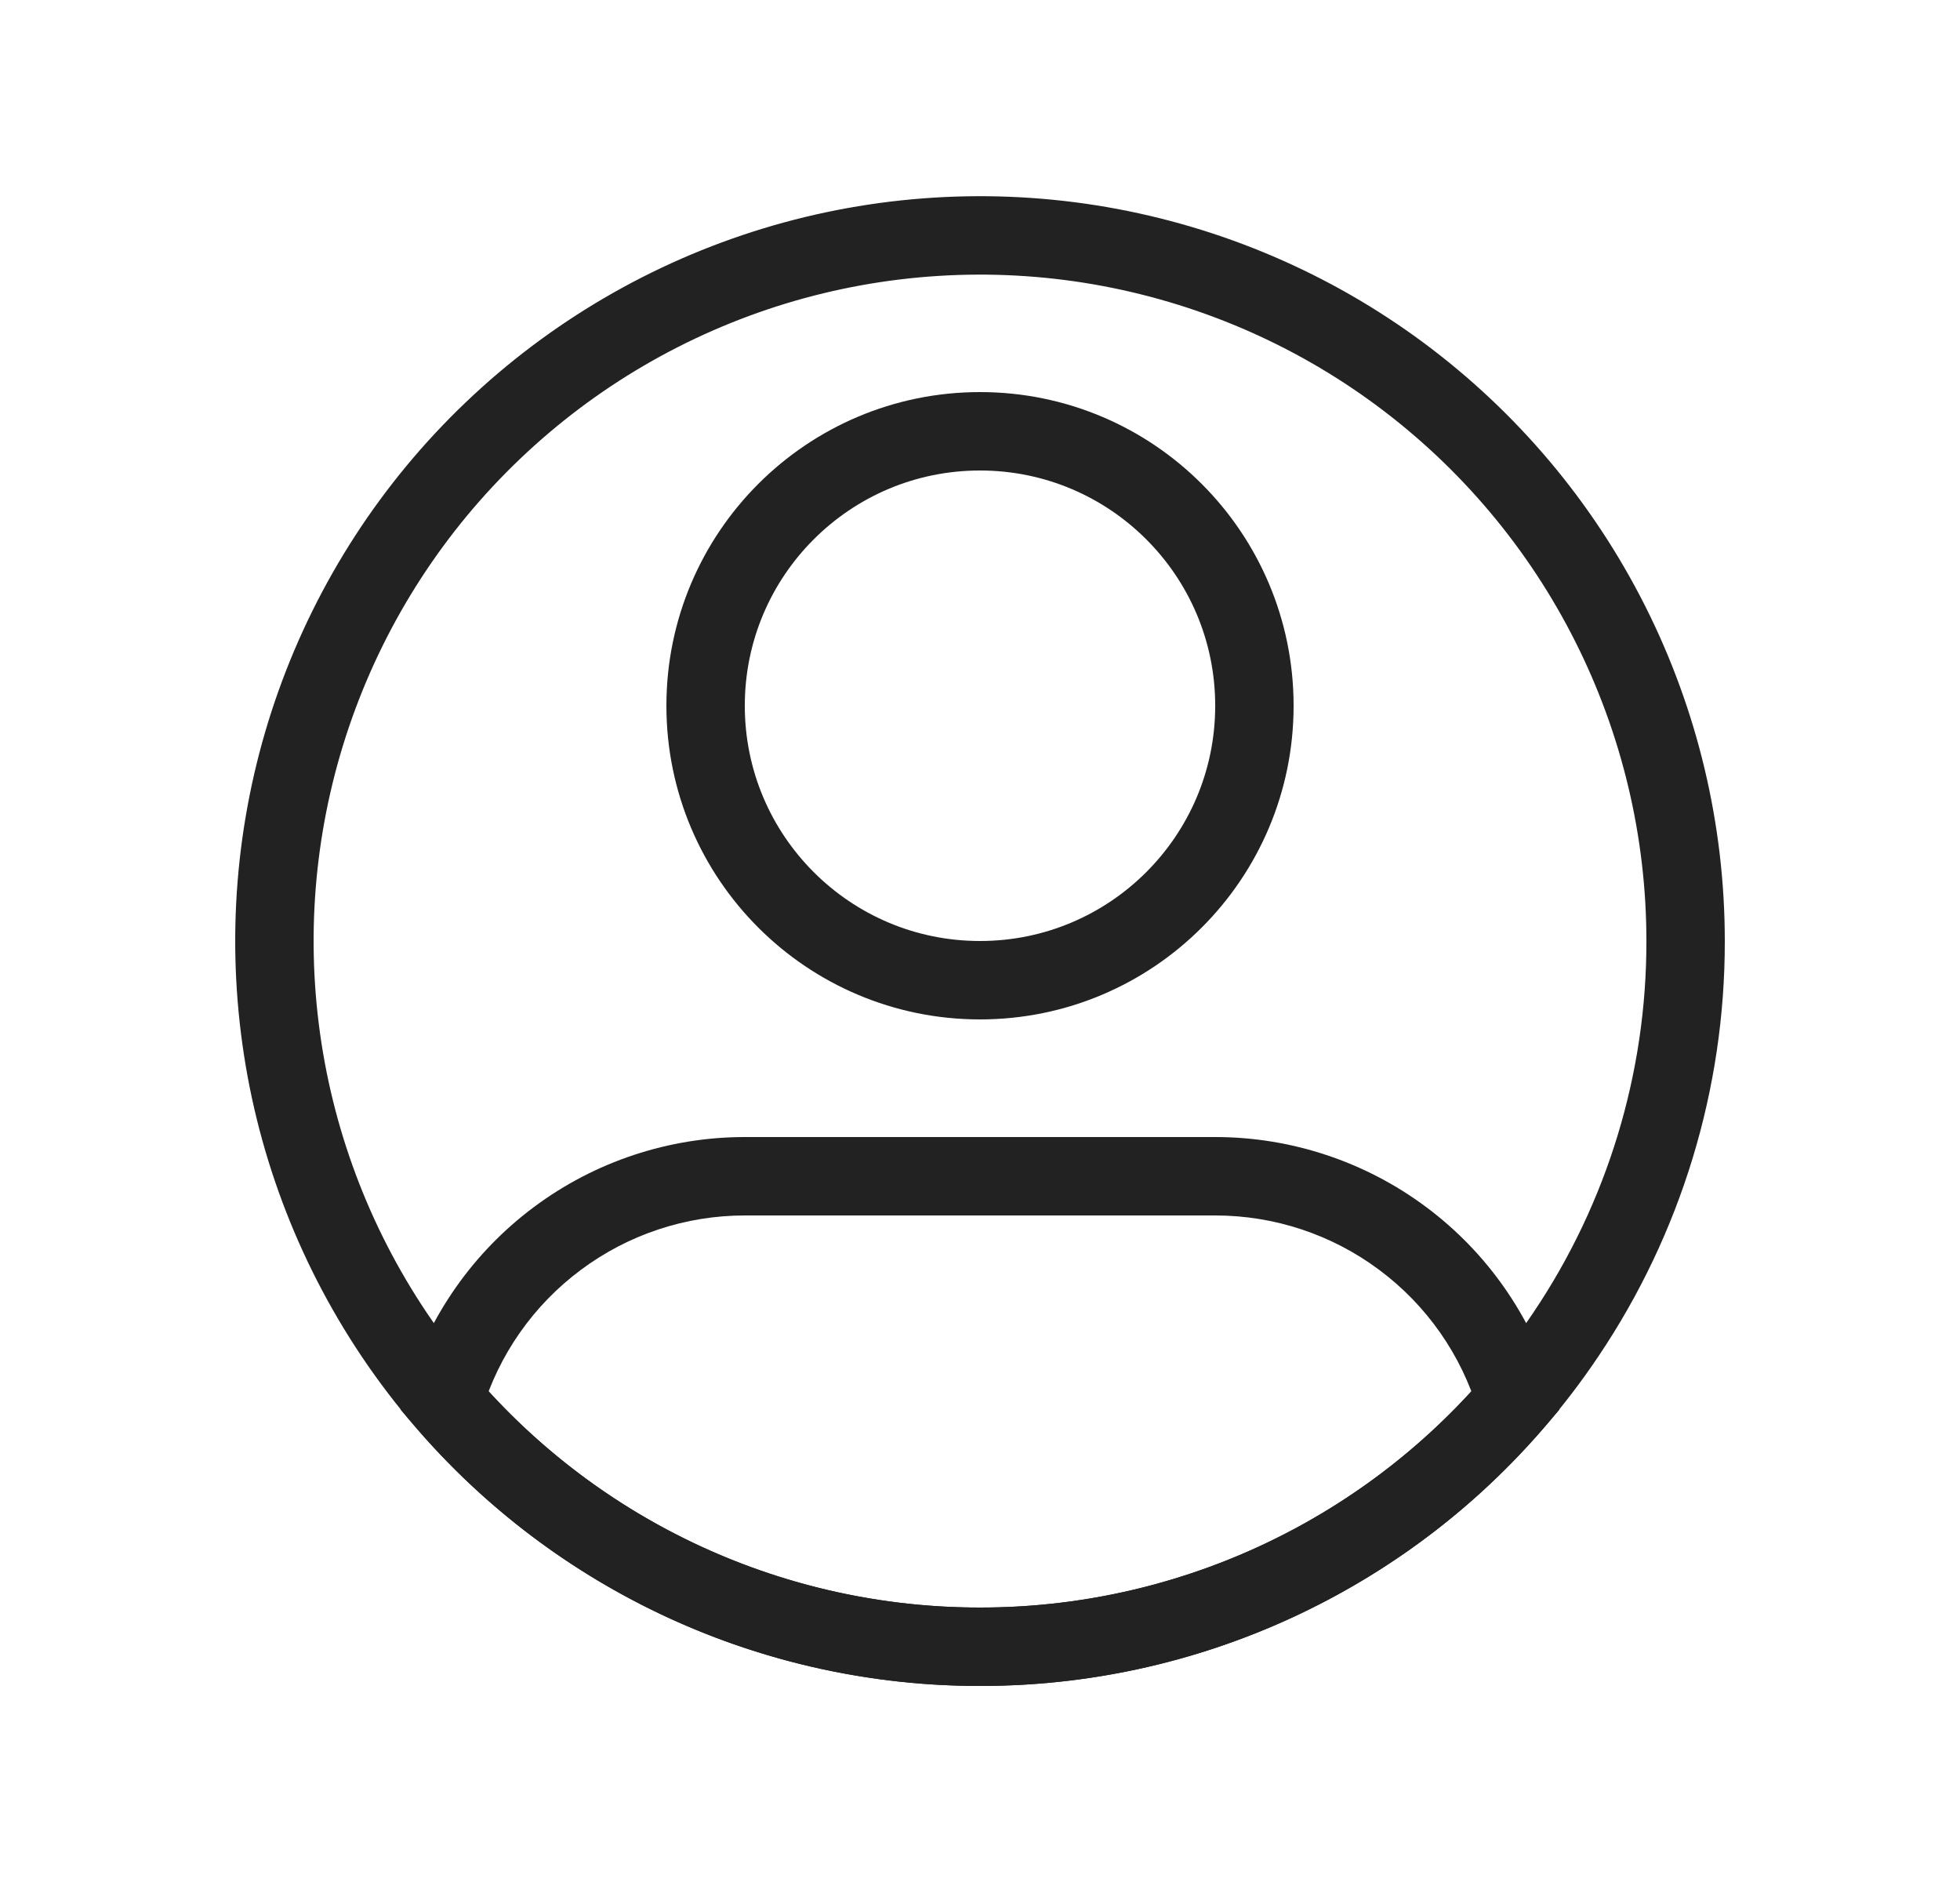
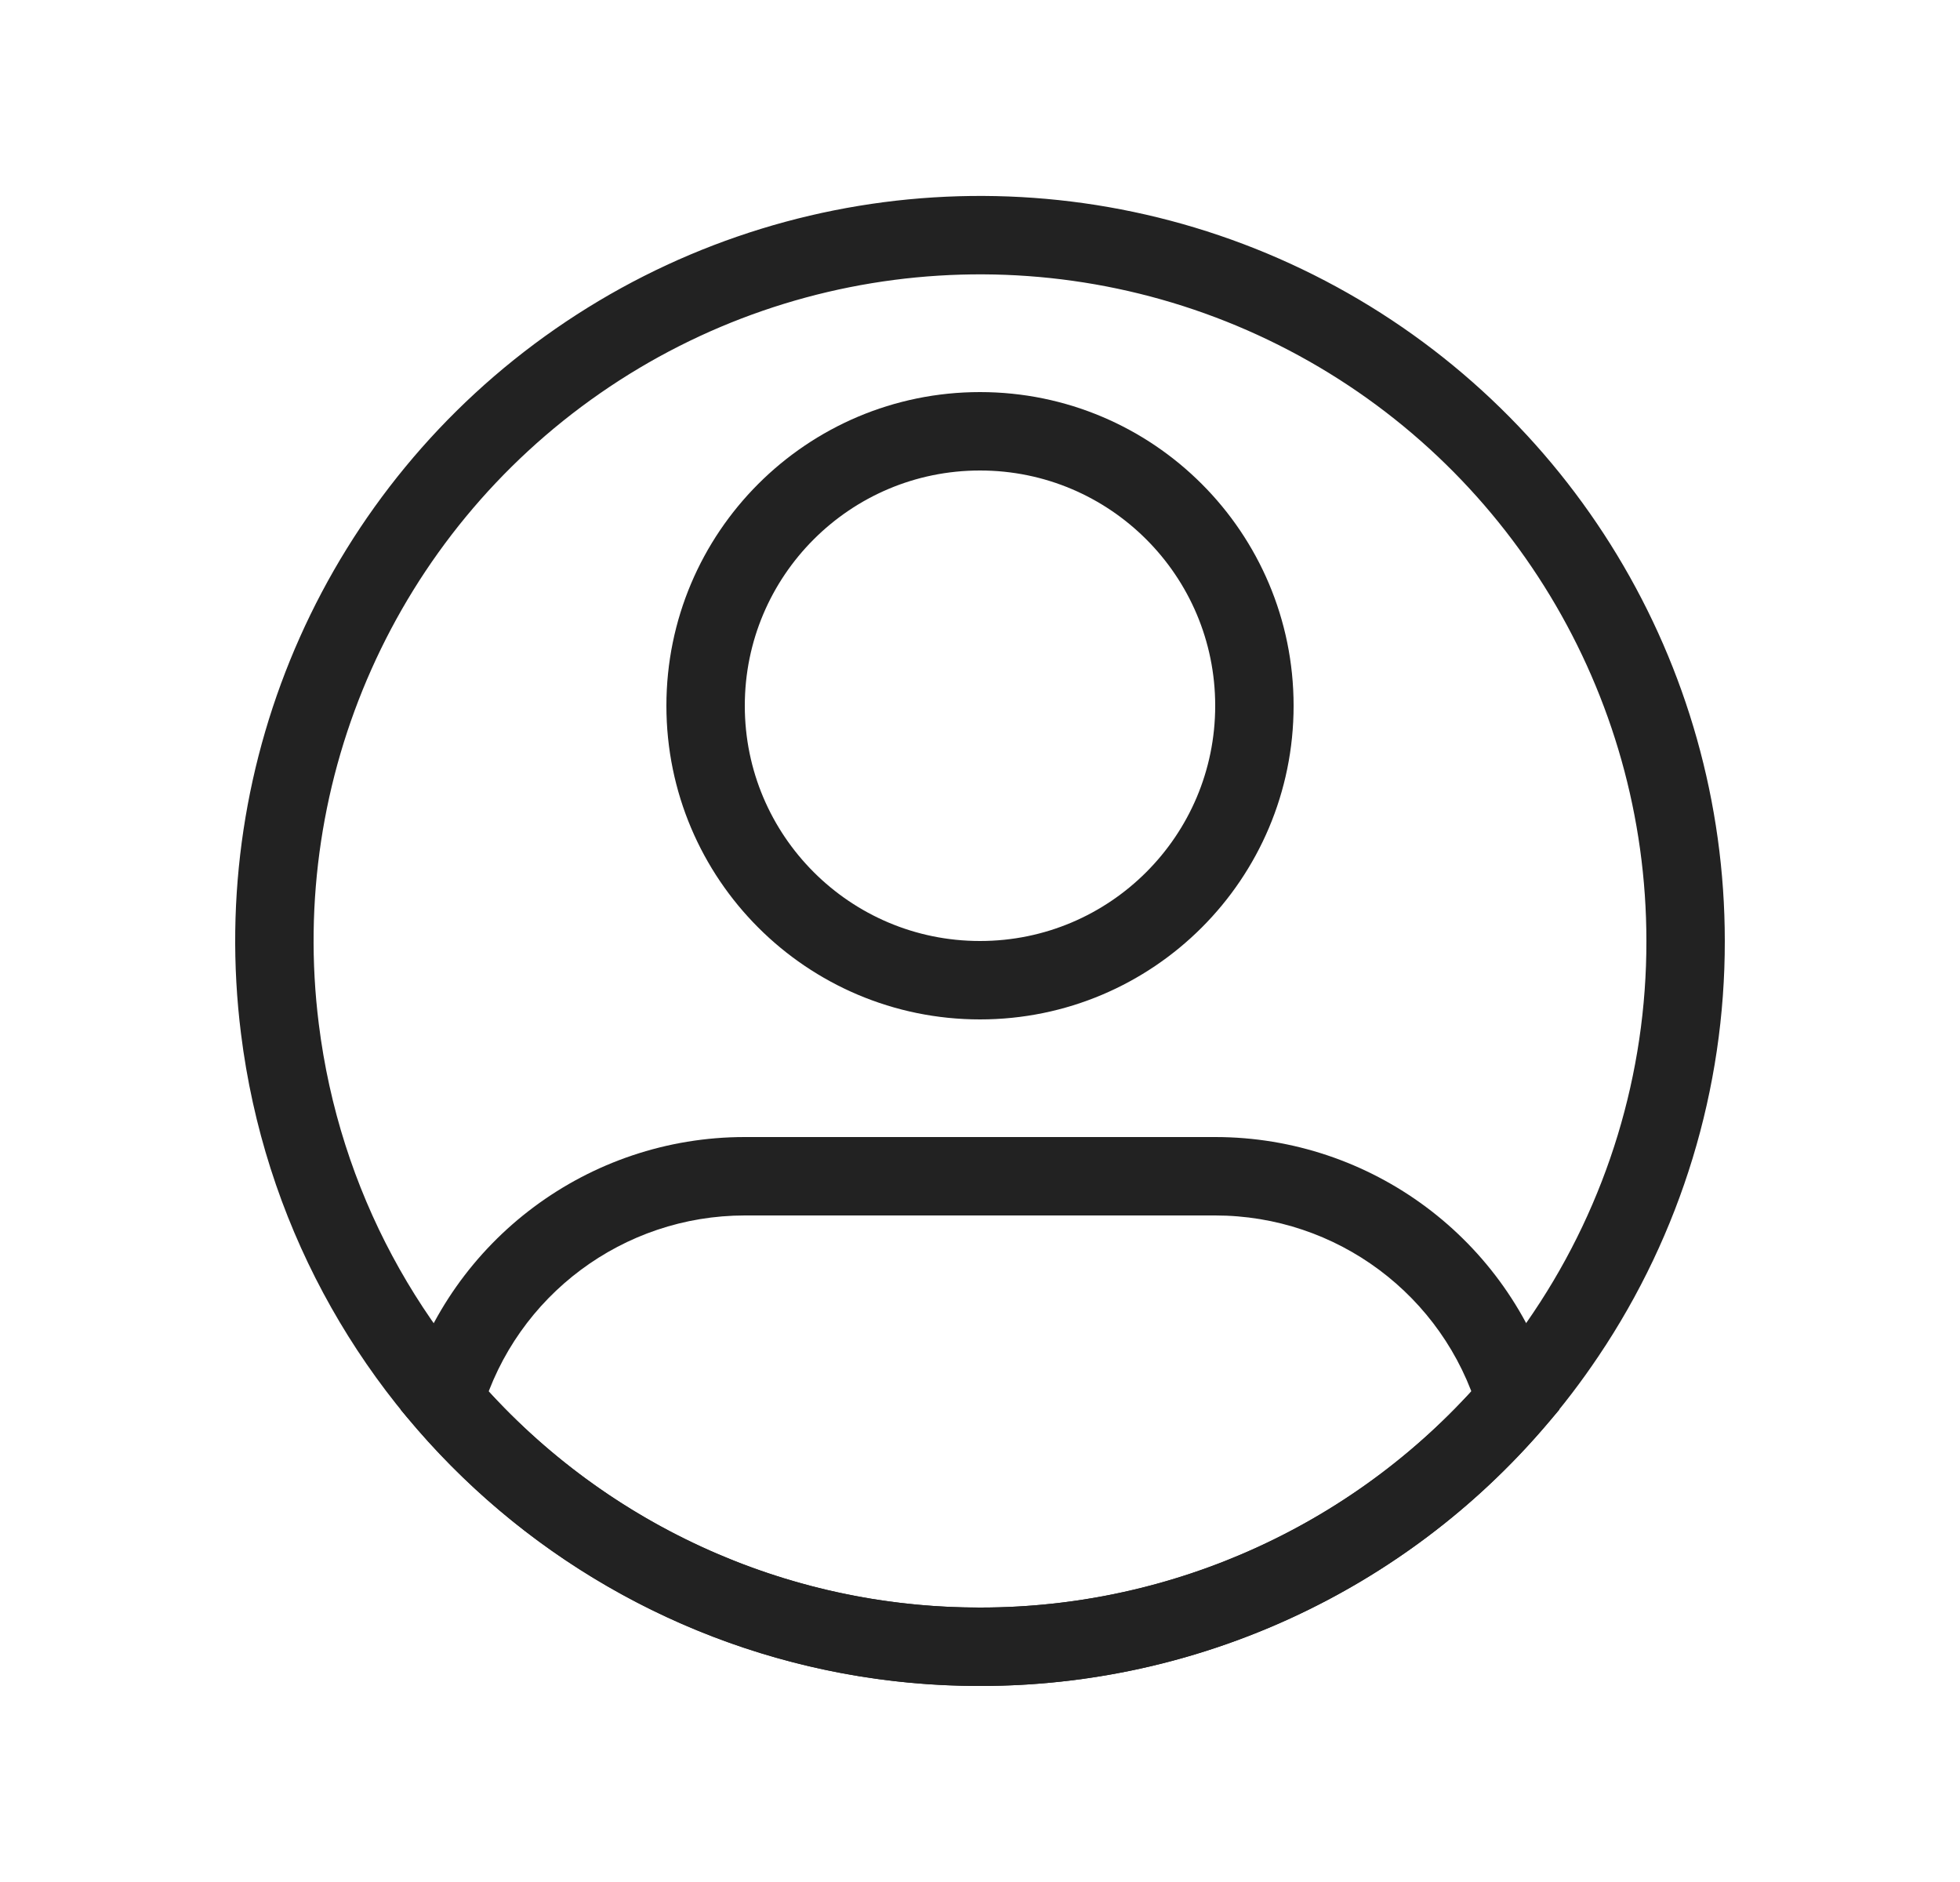
- <svg xmlns="http://www.w3.org/2000/svg" width="25" height="24" viewBox="0 0 25 24" fill="none">
-   <path d="M21.5 12C21.503 13.787 20.971 15.534 19.974 17.016C19.151 18.243 18.039 19.248 16.735 19.943C15.432 20.638 13.977 21.001 12.5 21C11.023 21.001 9.568 20.638 8.265 19.943C6.961 19.248 5.849 18.243 5.026 17.016C4.243 15.848 3.744 14.514 3.57 13.119C3.395 11.723 3.55 10.307 4.022 8.982C4.494 7.658 5.269 6.462 6.286 5.492C7.303 4.521 8.534 3.802 9.879 3.392C11.223 2.983 12.646 2.894 14.031 3.133C15.417 3.373 16.727 3.933 17.857 4.77C18.986 5.607 19.905 6.697 20.537 7.952C21.17 9.208 21.5 10.594 21.5 12Z" stroke="#222222" />
-   <path d="M5.666 17.856L5.186 17.714L5.109 17.975L5.286 18.182L5.666 17.856ZM19.334 17.856L19.714 18.182L19.891 17.975L19.813 17.714L19.334 17.856ZM9.5 15.5H15.5V14.5H9.5V15.5ZM9.5 14.5C8.531 14.5 7.588 14.813 6.811 15.392C6.034 15.971 5.464 16.785 5.186 17.714L6.145 17.999C6.361 17.277 6.804 16.644 7.409 16.194C8.013 15.743 8.747 15.5 9.5 15.5V14.5ZM12.5 20.5C11.274 20.501 10.061 20.236 8.947 19.724C7.832 19.211 6.842 18.462 6.045 17.53L5.286 18.182C6.177 19.224 7.284 20.06 8.529 20.633C9.775 21.206 11.13 21.501 12.5 21.5V20.5ZM15.5 15.5C16.254 15.5 16.988 15.743 17.592 16.194C18.197 16.644 18.64 17.278 18.855 18L19.813 17.714C19.536 16.785 18.967 15.971 18.19 15.392C17.413 14.813 16.469 14.5 15.5 14.5V15.5ZM18.955 17.53C18.158 18.462 17.168 19.211 16.054 19.724C14.94 20.236 13.727 20.501 12.5 20.5V21.5C13.871 21.501 15.226 21.206 16.471 20.633C17.717 20.06 18.823 19.224 19.714 18.182L18.955 17.53Z" fill="#222222" />
-   <circle cx="12.5" cy="9" r="3.5" stroke="#222222" />
+ <svg xmlns="http://www.w3.org/2000/svg" width="25" height="24" fill="none">
+   <path d="M21.5 12a8.958 8.958 0 0 1-1.526 5.016A8.99 8.99 0 0 1 12.5 21a8.99 8.99 0 0 1-8.93-7.881A9 9 0 1 1 21.5 12Z" stroke="#222" />
+   <path d="m5.666 17.856-.48-.142-.077.261.177.207.38-.326Zm13.668 0 .38.326.177-.207-.078-.261-.479.142ZM9.5 15.5h6v-1h-6v1Zm0-1a4.502 4.502 0 0 0-4.314 3.214l.96.285A3.502 3.502 0 0 1 9.5 15.5v-1Zm3 6a8.48 8.48 0 0 1-6.455-2.97l-.759.652A9.48 9.48 0 0 0 12.5 21.5v-1Zm3-5a3.502 3.502 0 0 1 3.355 2.5l.958-.286A4.502 4.502 0 0 0 15.5 14.5v1Zm3.455 2.03A8.48 8.48 0 0 1 12.5 20.5v1a9.48 9.48 0 0 0 7.214-3.318l-.759-.652Z" fill="#222" />
+   <circle cx="12.5" cy="9" r="3.5" stroke="#222" />
</svg>
